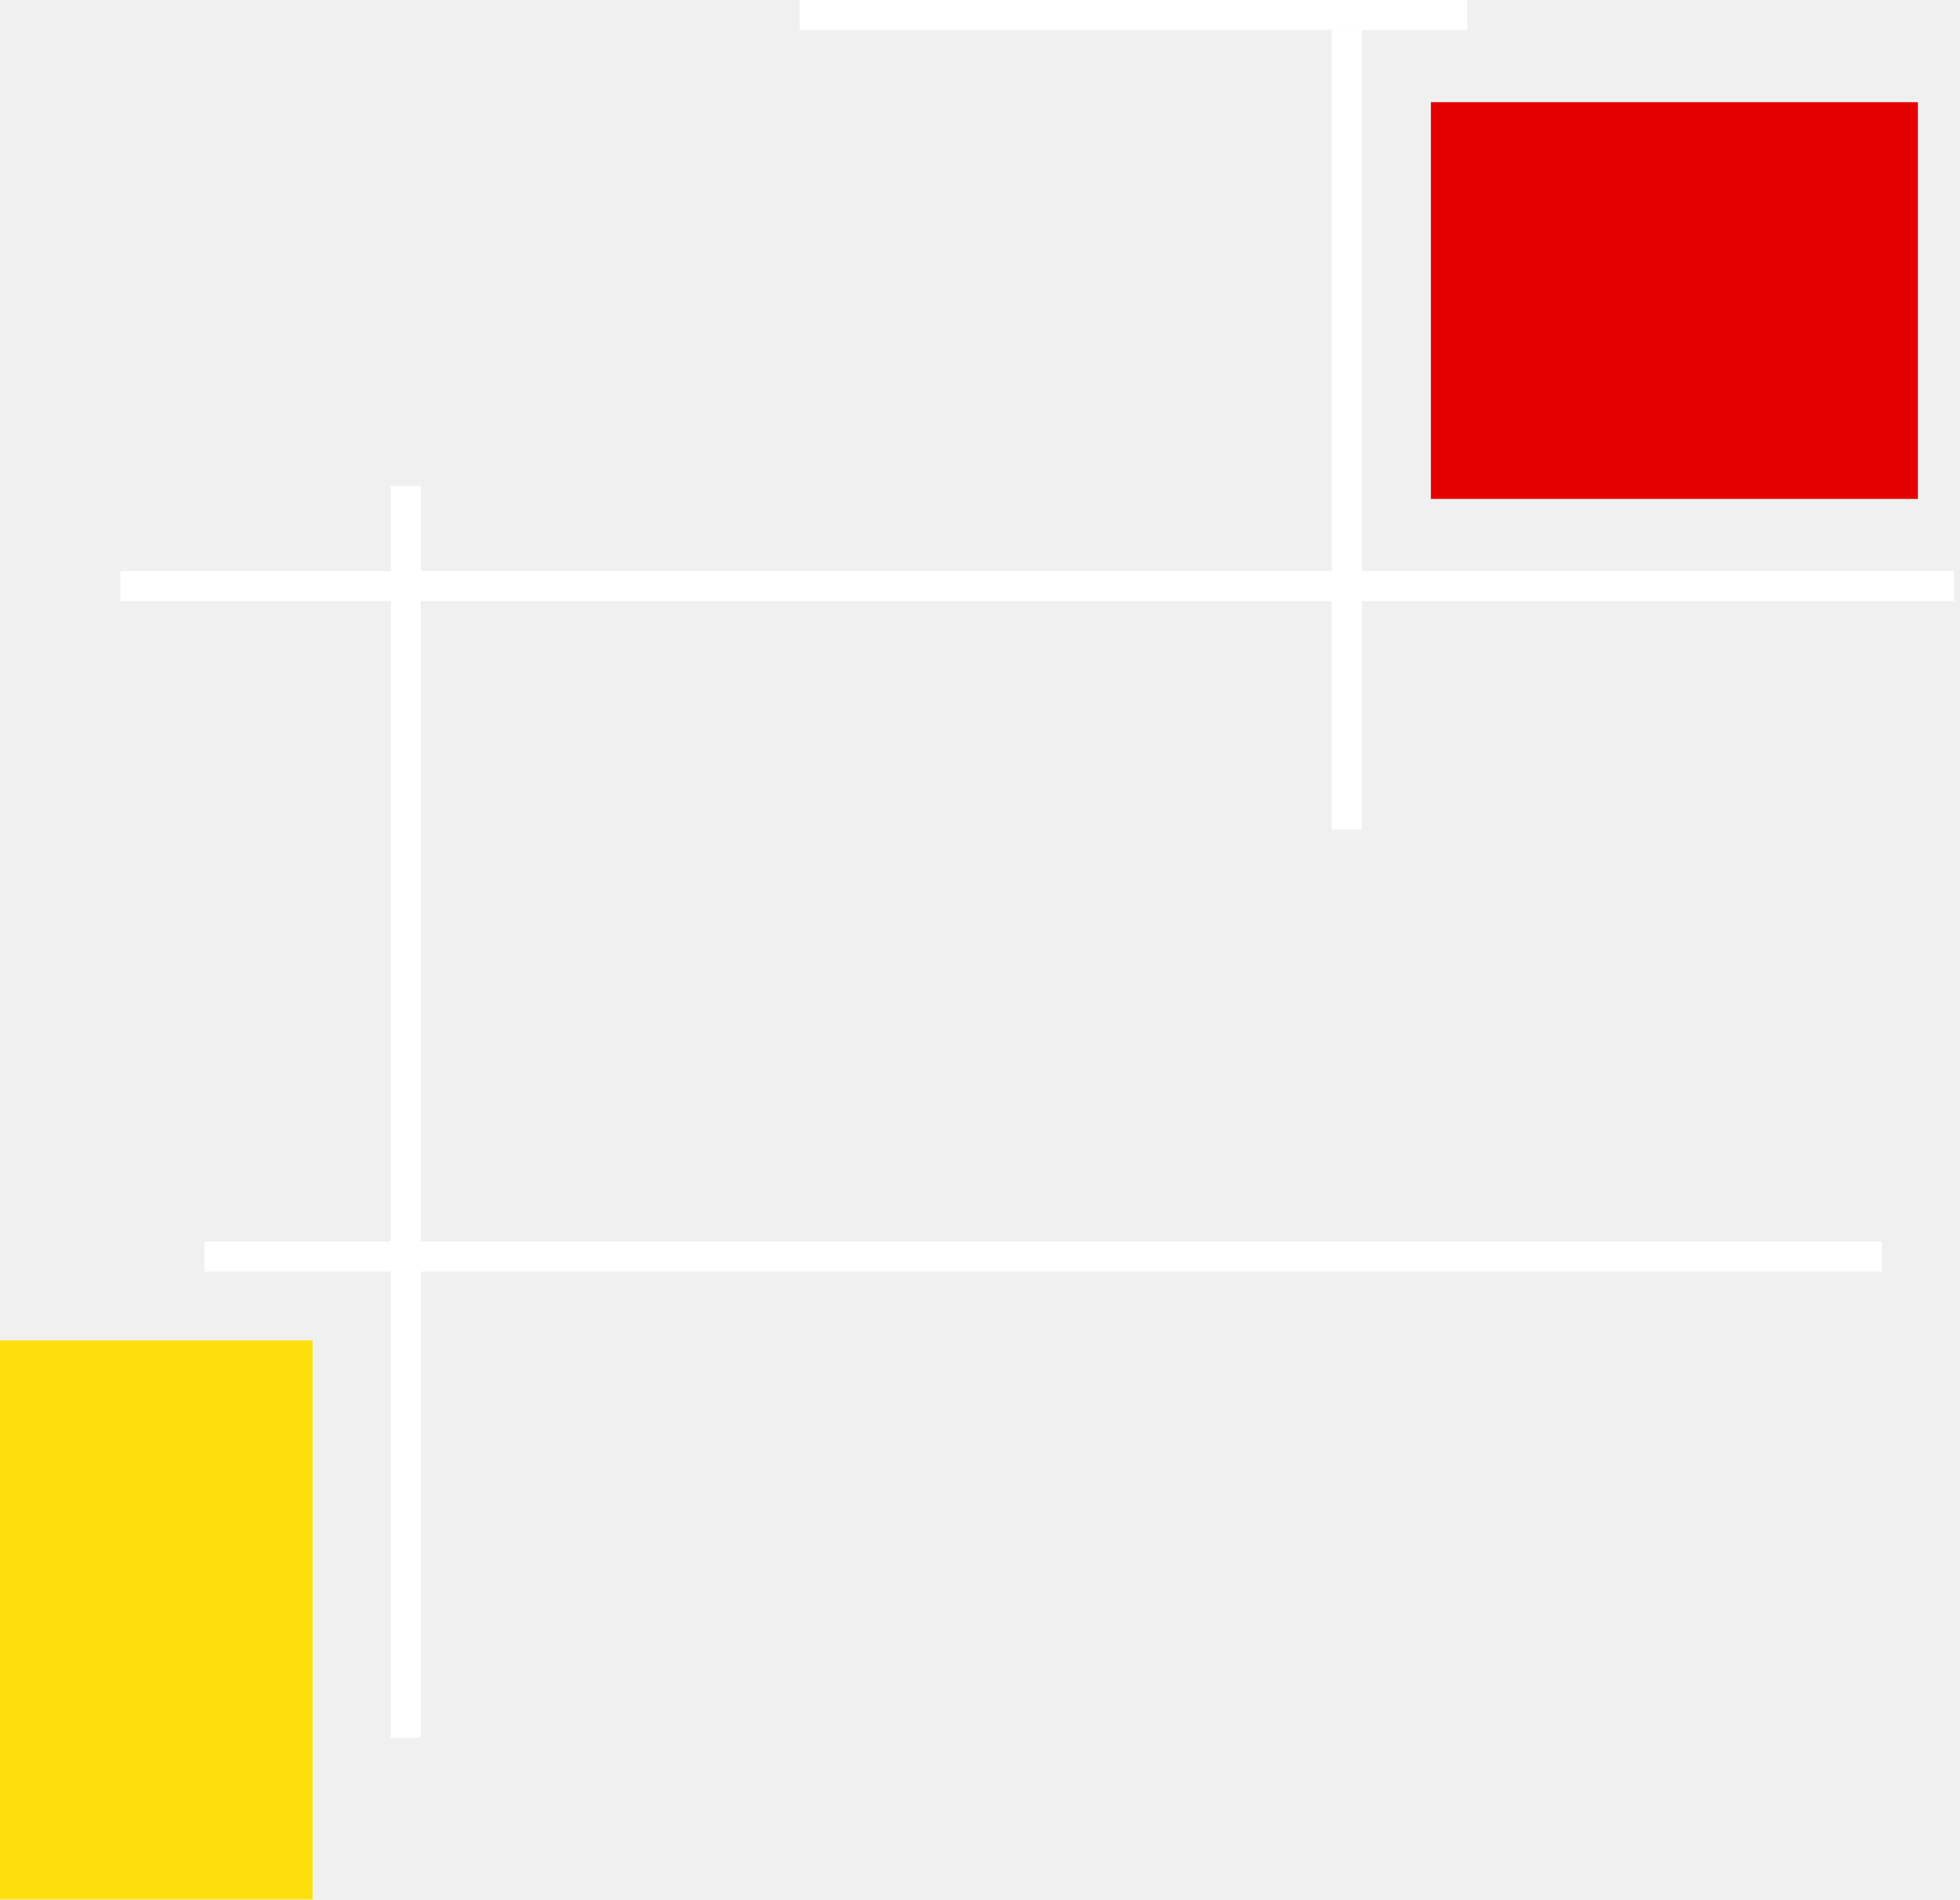
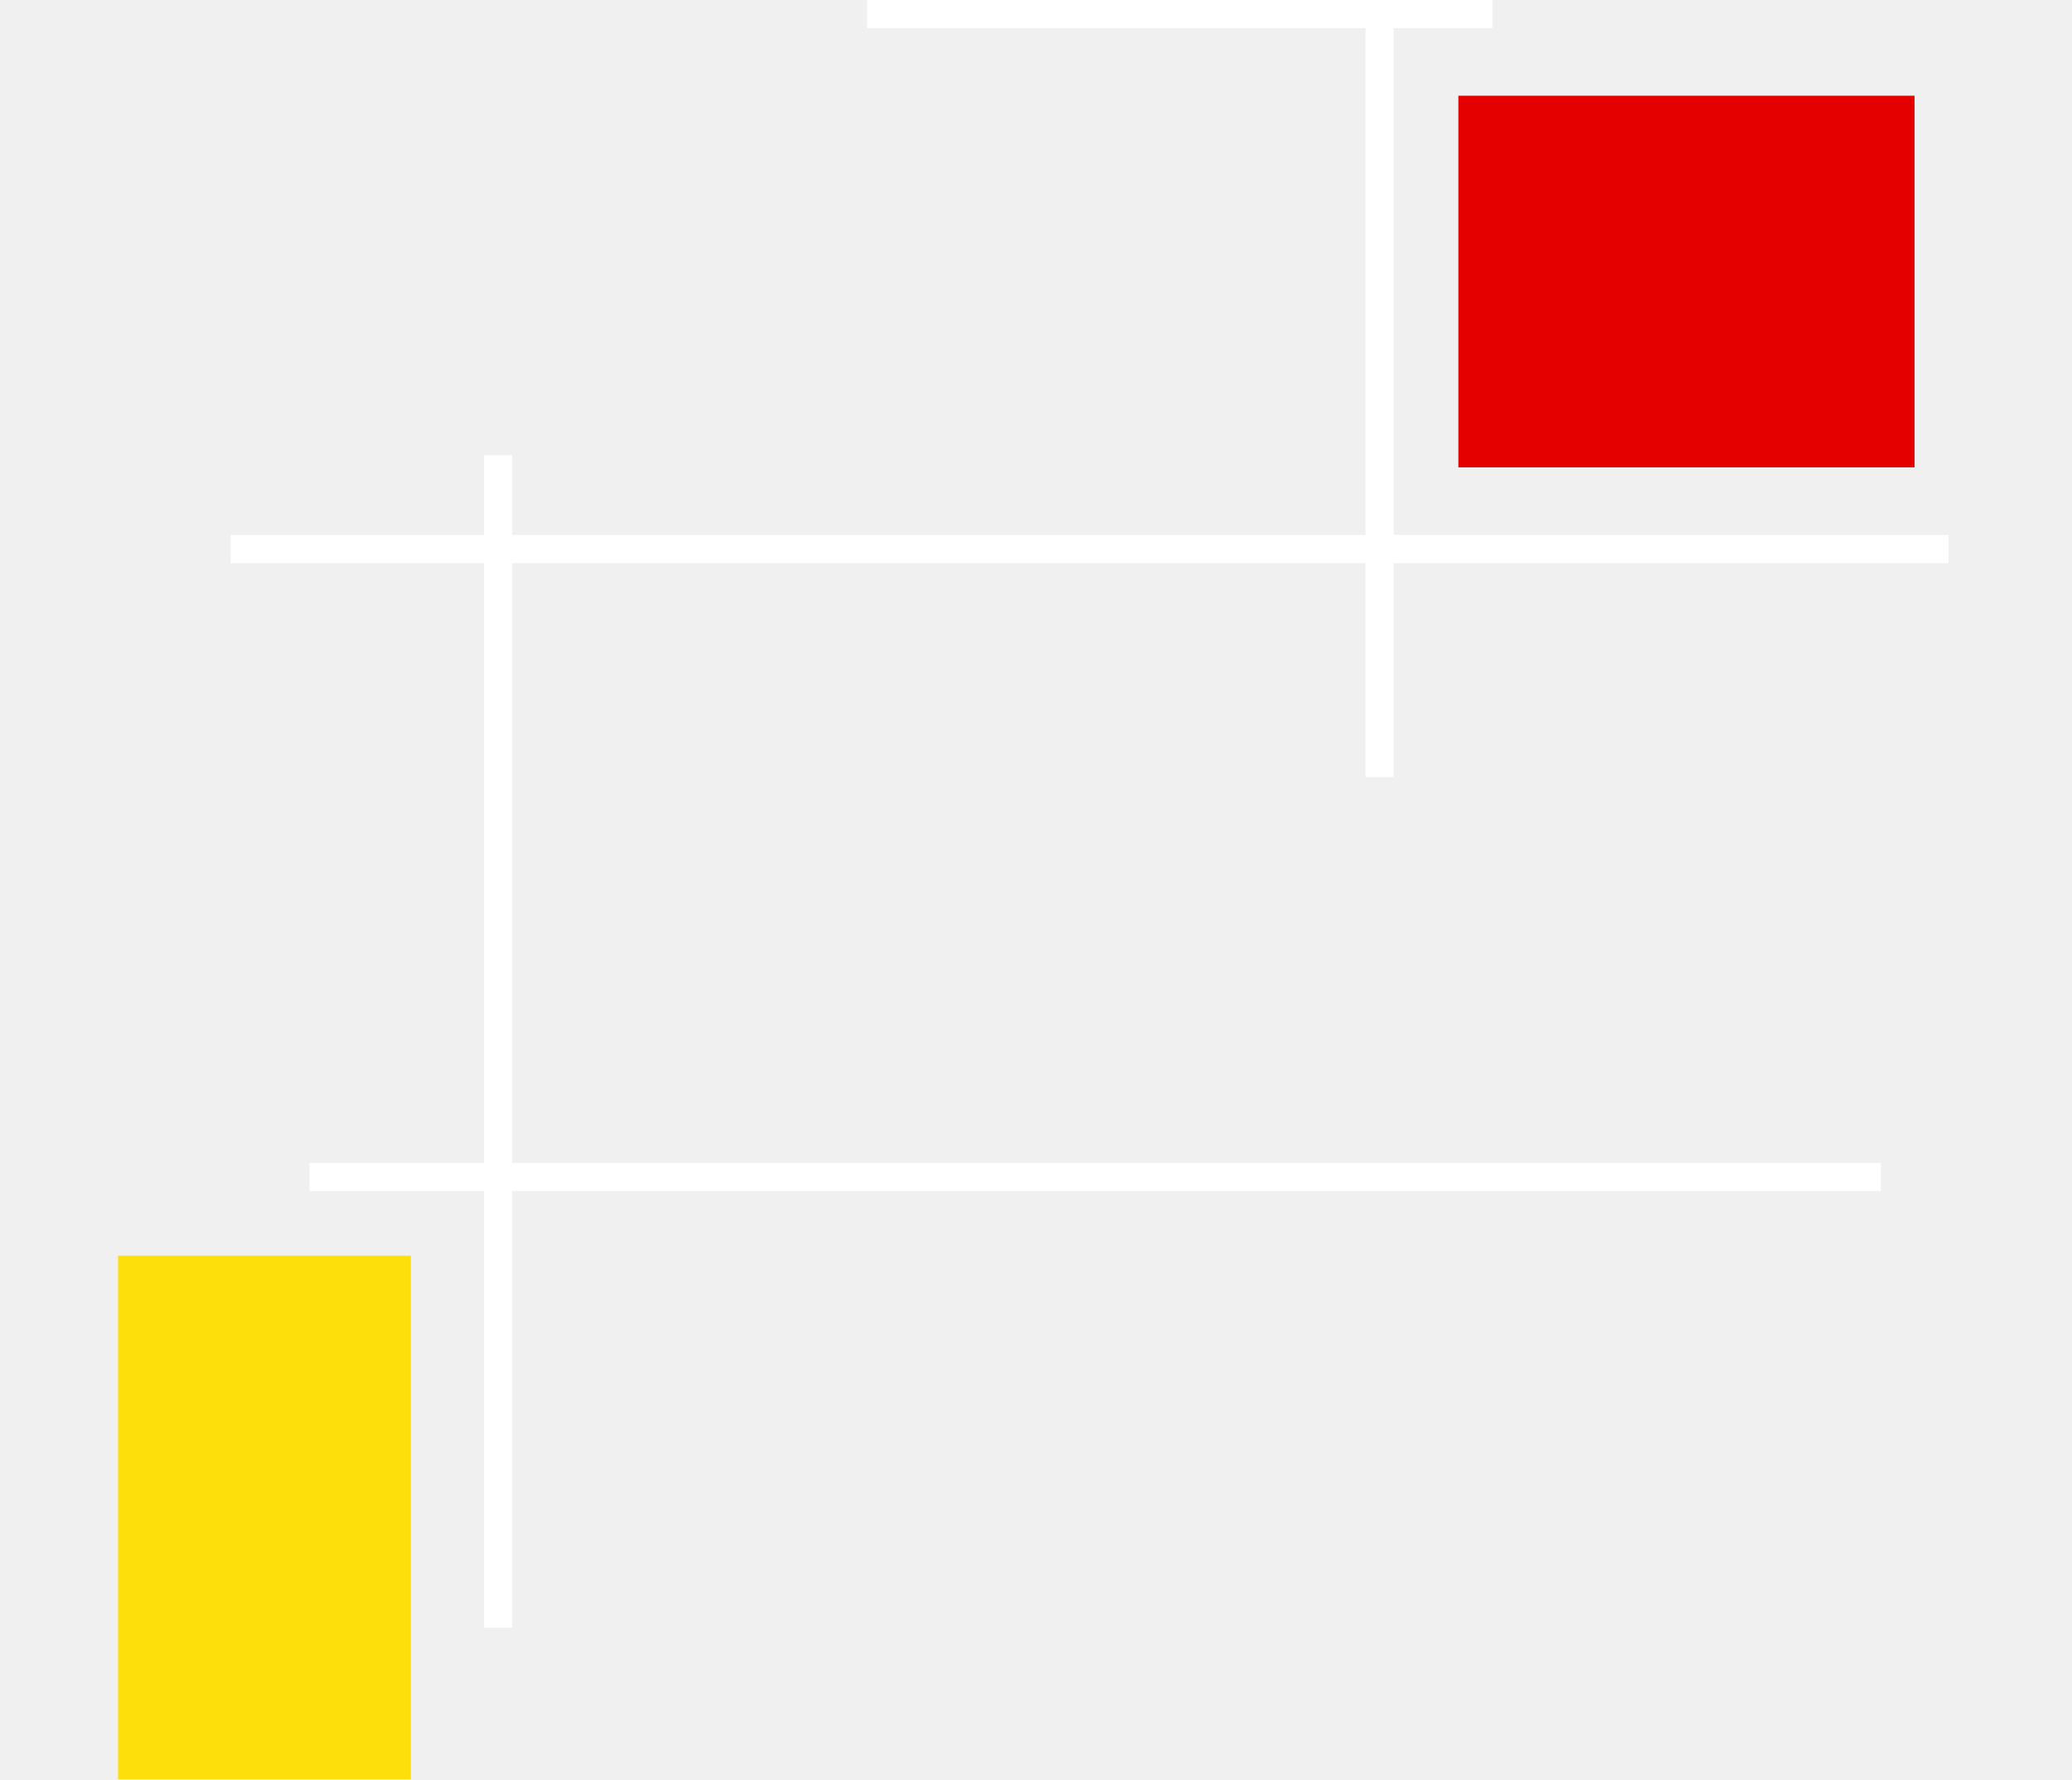
- <svg xmlns="http://www.w3.org/2000/svg" width="326" height="316" viewBox="0 0 326 316" fill="none">
+ <svg xmlns="http://www.w3.org/2000/svg" width="326" height="280" viewBox="0 0 326 316" fill="none">
  <line x1="224" y1="138.003" x2="224" y2="4.998" stroke="white" stroke-width="5" />
  <line x1="20" y1="97.5" x2="325.015" y2="97.5" stroke="white" stroke-width="5" />
  <line x1="67.5" y1="289.077" x2="67.5" y2="80.826" stroke="white" stroke-width="5" />
  <line x1="34" y1="209.033" x2="313.016" y2="209.033" stroke="white" stroke-width="5" />
  <line x1="133" y1="2.5" x2="244.041" y2="2.5" stroke="white" stroke-width="5" />
  <rect x="238" y="17" width="81" height="66" fill="#E50000" />
  <rect y="223" width="52" height="93" fill="#FDE00B" />
</svg>
